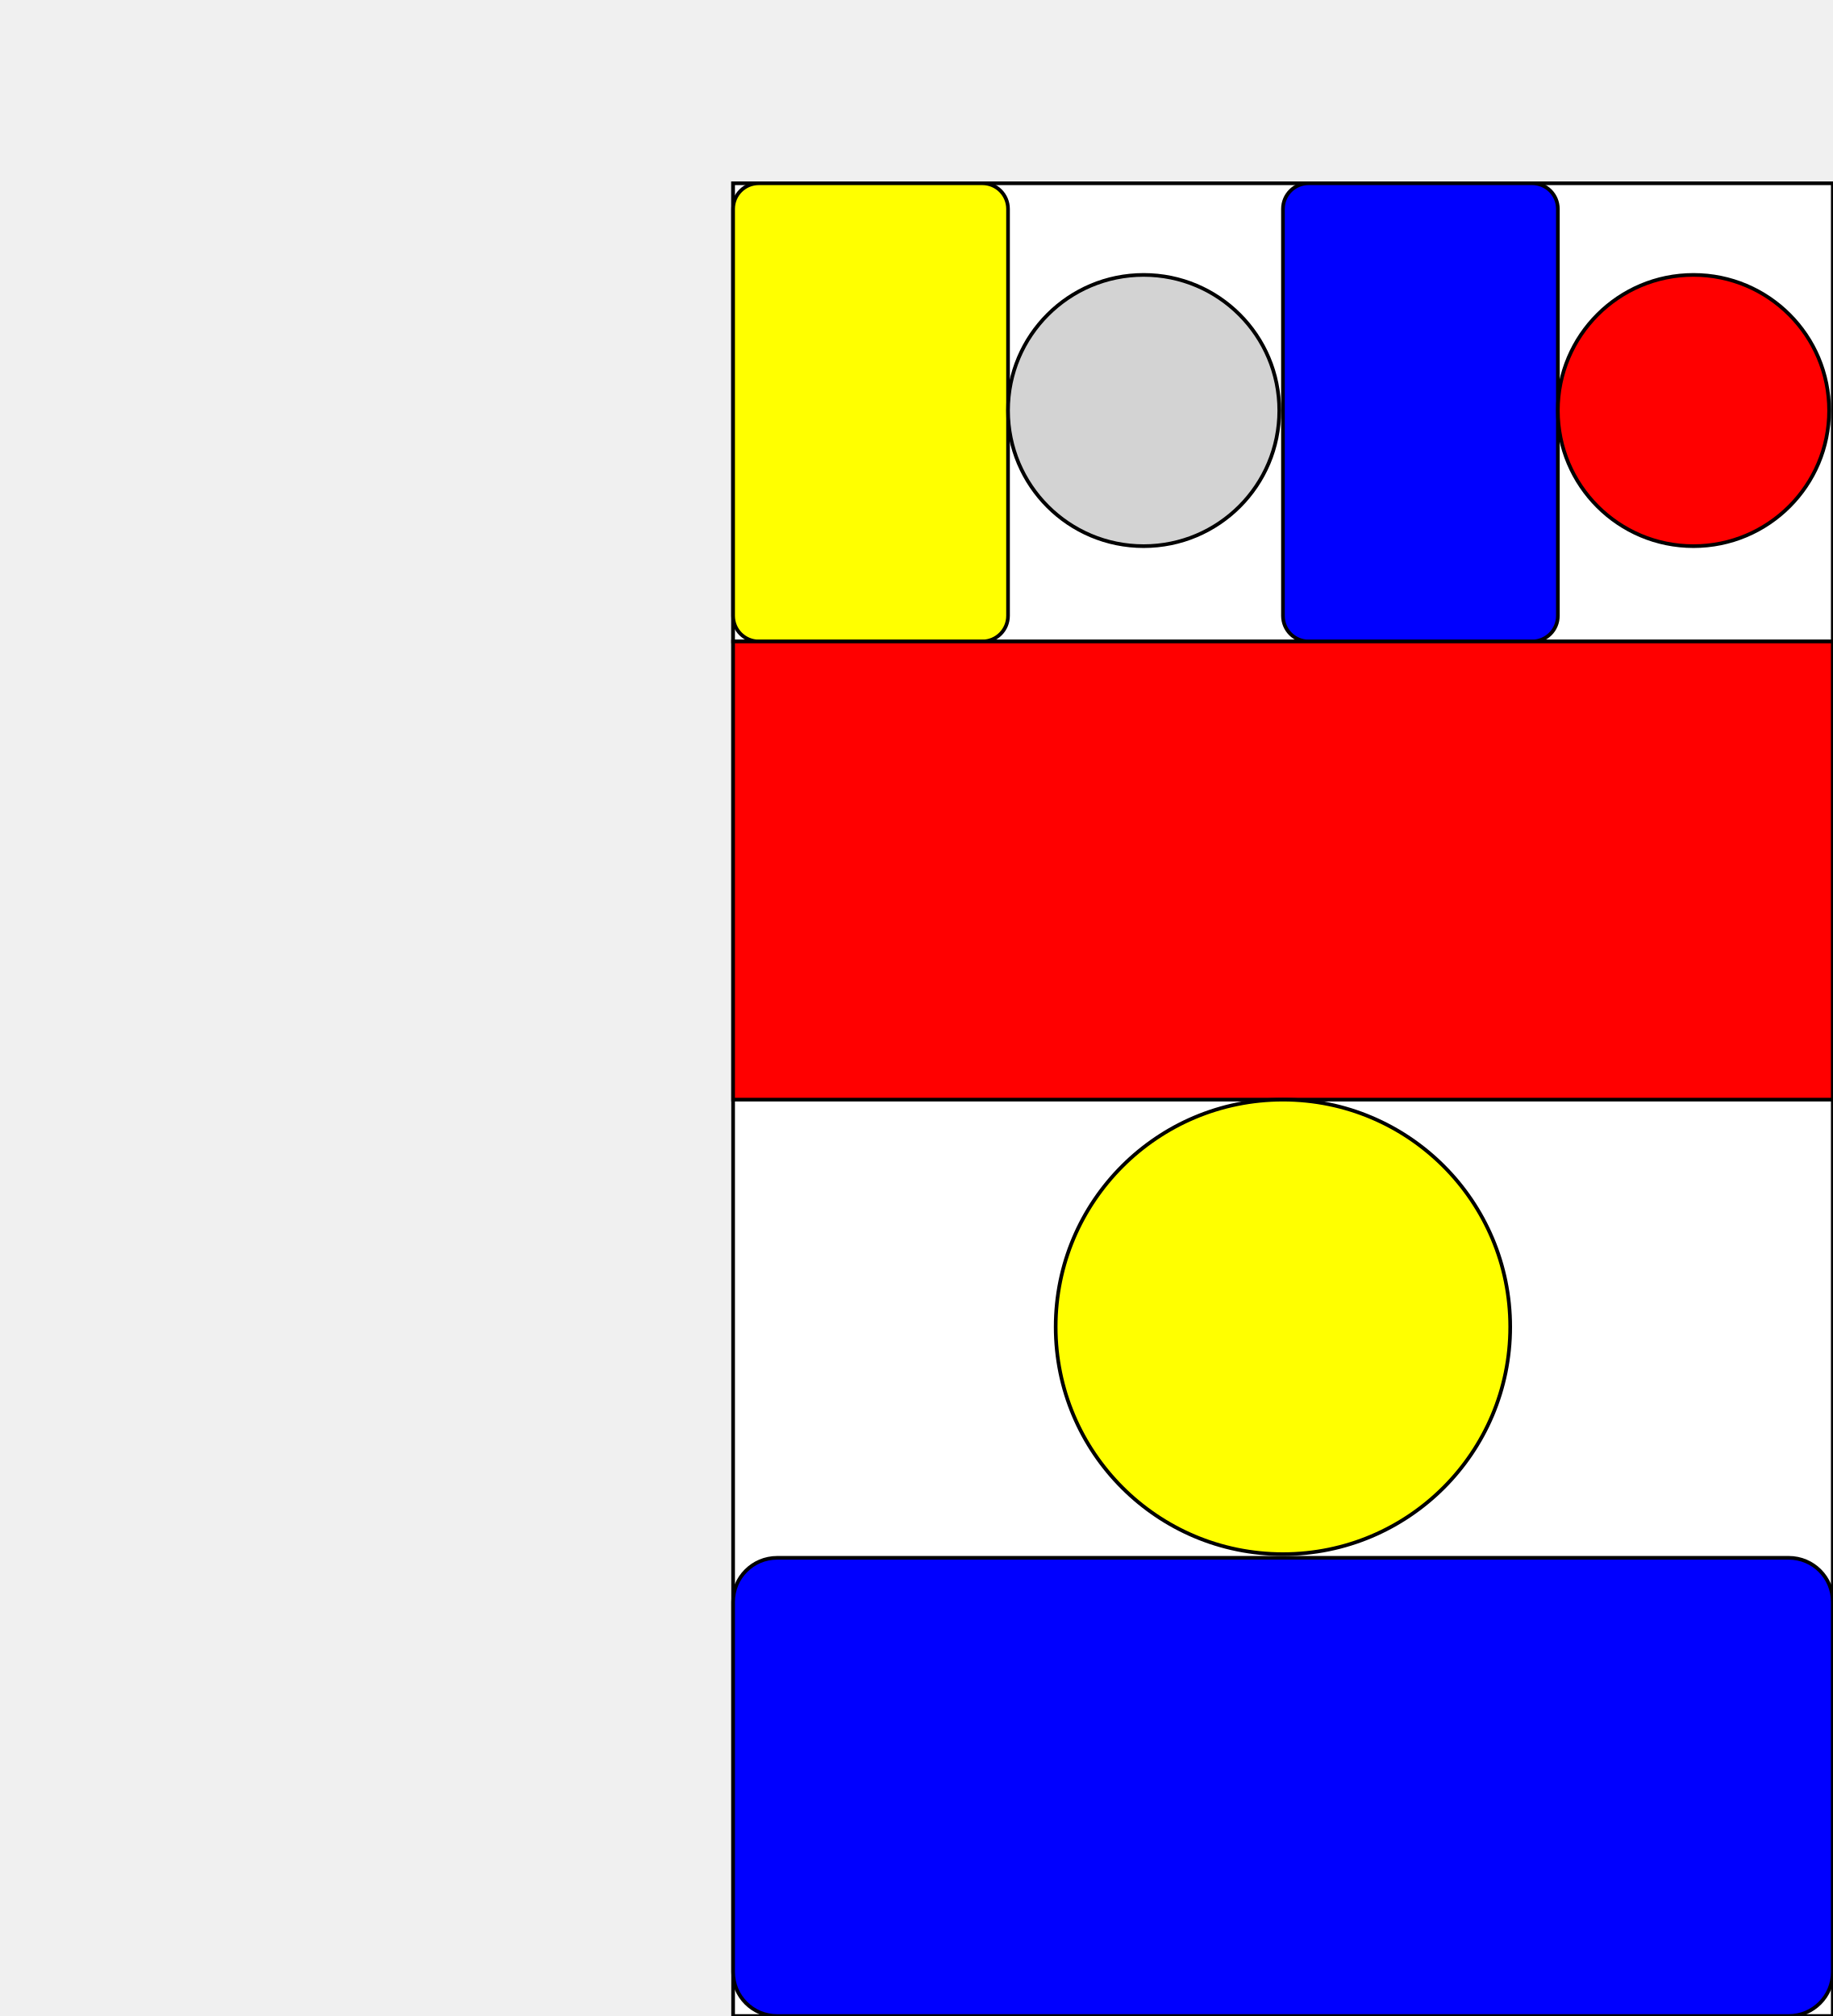
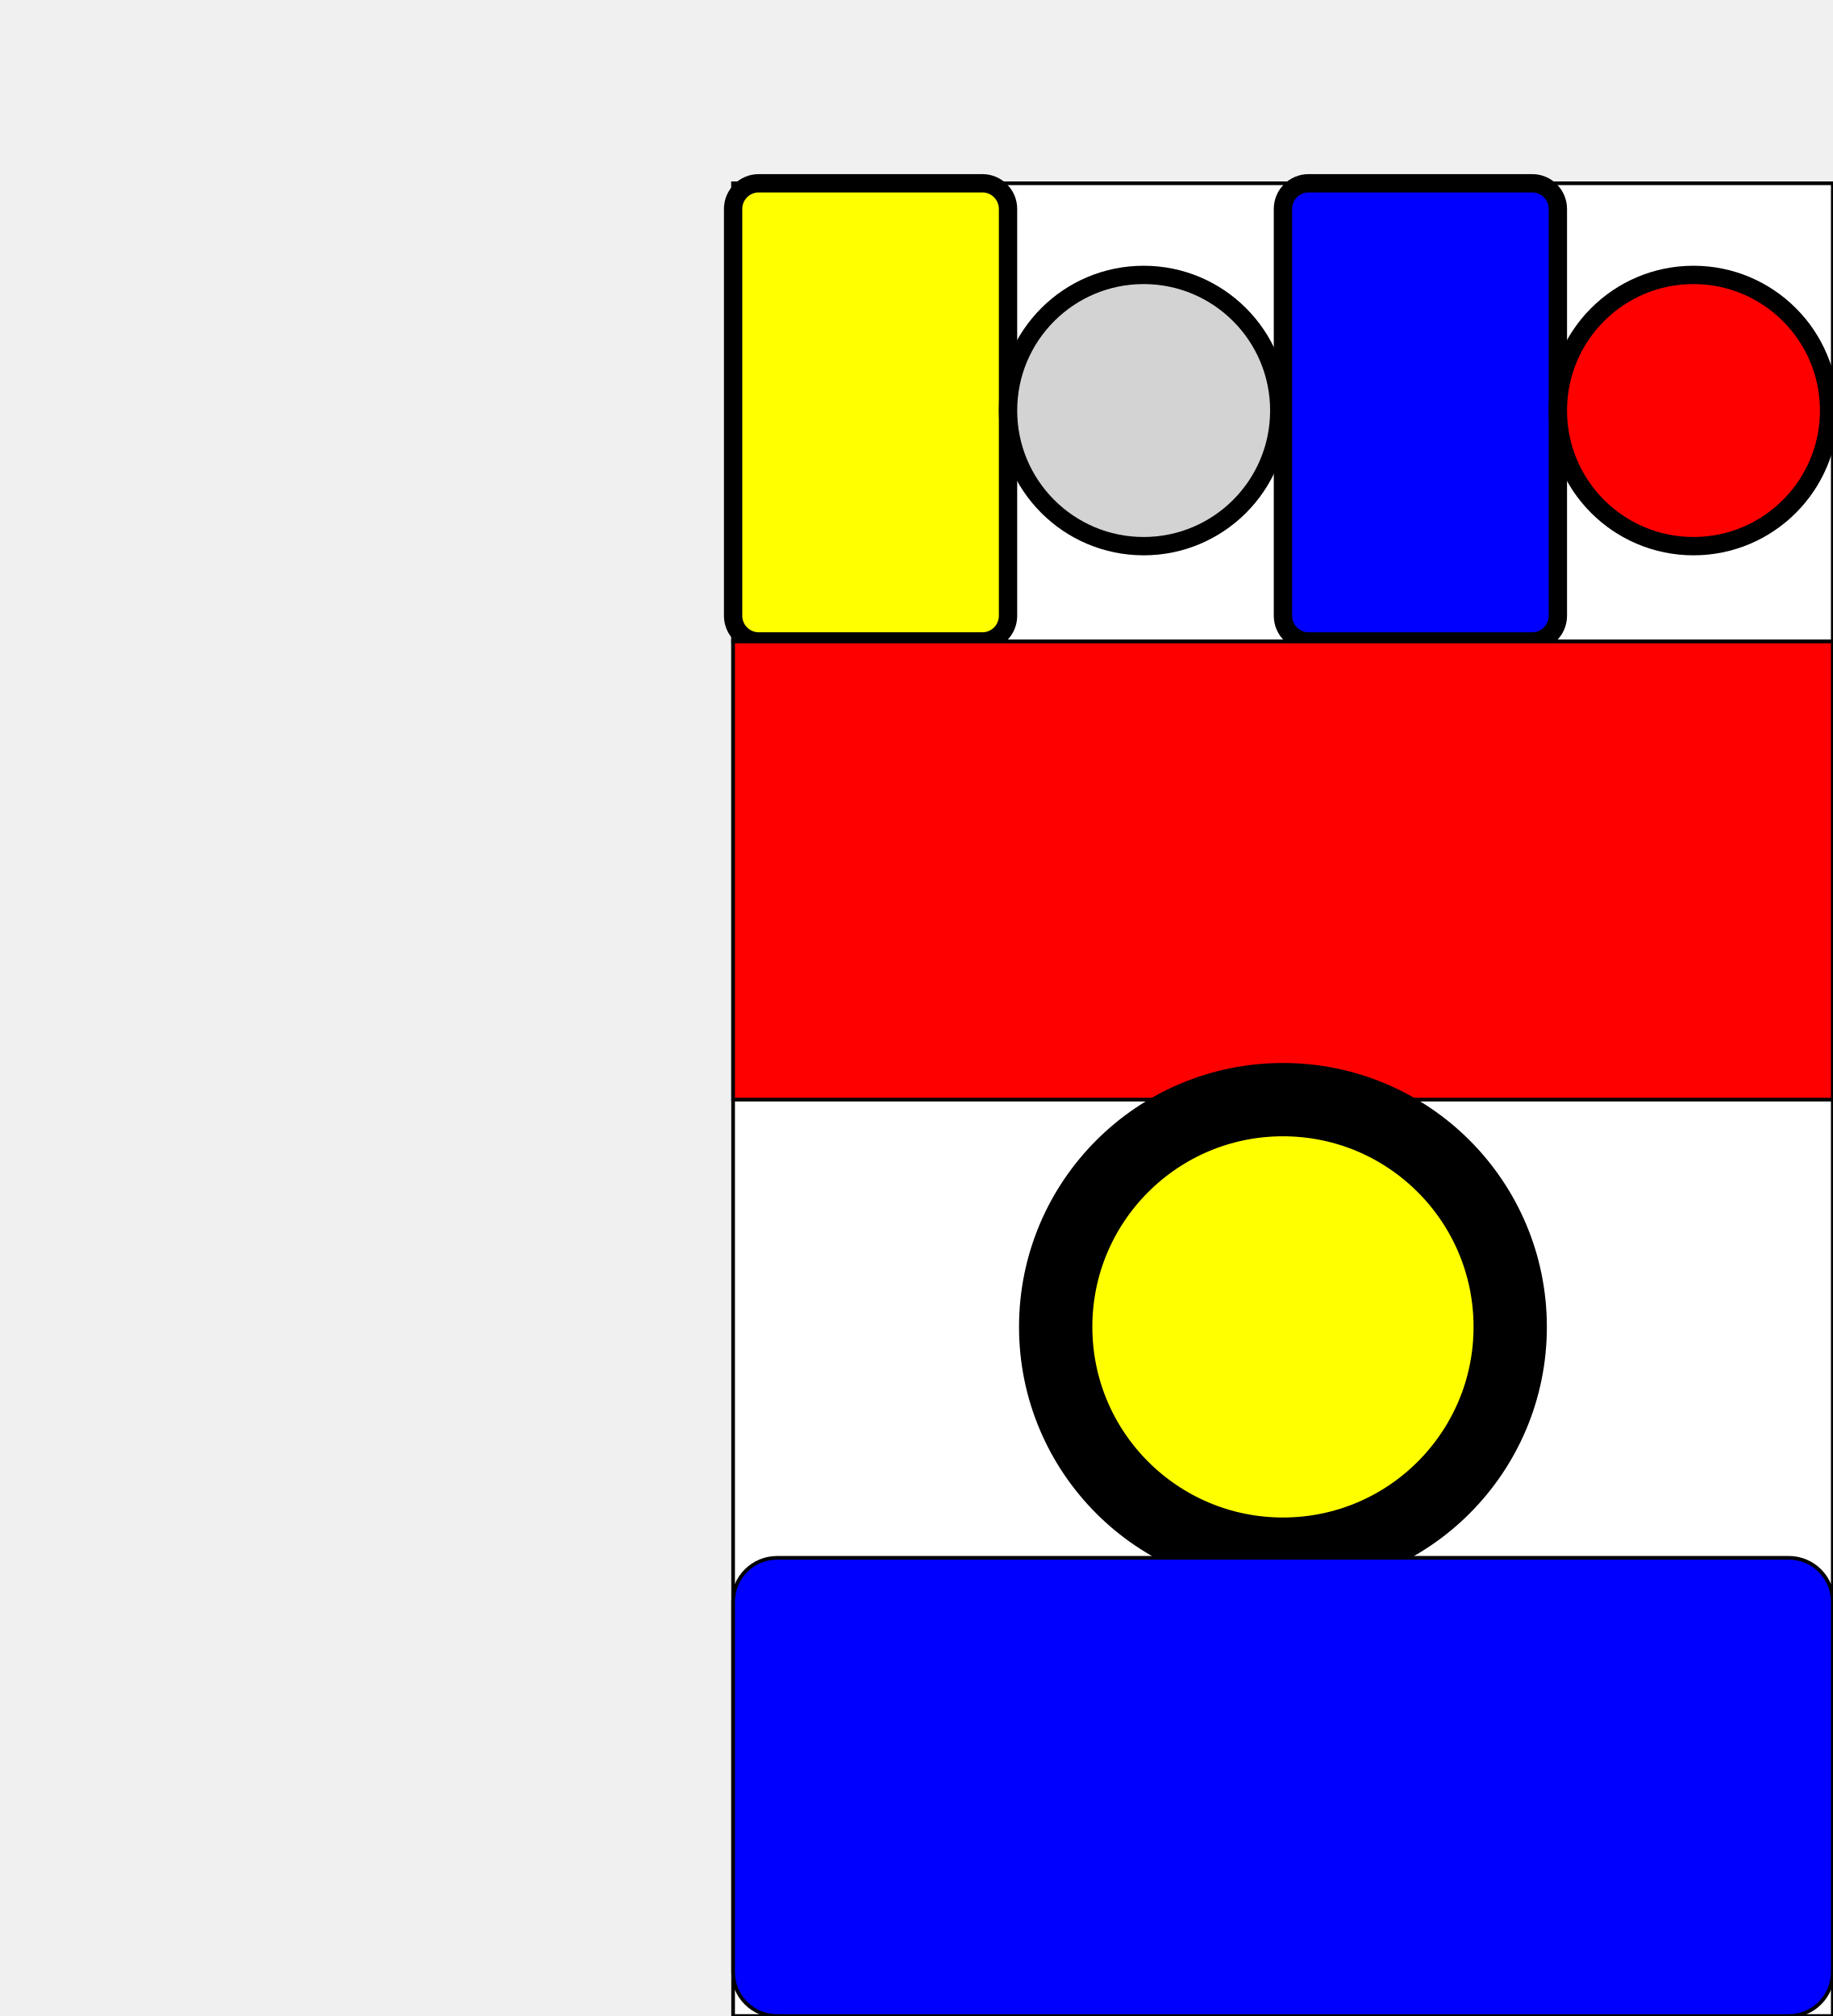
<svg xmlns="http://www.w3.org/2000/svg" width="500px" height="550px">
  <rect x="200" y="50" width="300" height="500" style="fill:white;stroke:black;" />
  <g transform="translate(200,50)">
    <rect x="0" y="0" width="300" height="125" style="fill:white;stroke:black;" />
    <g transform="translate(0,0)">
-       <rect x="0" y="0" width="75" height="125" rx="7" ry="7" style="fill:yellow;stroke:black;" />
-       <circle cx="112" cy="62" r="37" style="fill:lightGray;stroke:black;" />
-       <rect x="150" y="0" width="75" height="125" rx="7" ry="7" style="fill:blue;stroke:black;" />
-       <circle cx="262" cy="62" r="37" style="fill:red;stroke:black;" />
+       <rect x="0" y="0" width="75" height="125" rx="7" ry="7" style="fill:yellow;stroke:black;stroke-width:5" />
+       <circle cx="112" cy="62" r="37" style="fill:lightGray;stroke:black;stroke-width:5" />
+       <rect x="150" y="0" width="75" height="125" rx="7" ry="7" style="fill:blue;stroke:black;stroke-width:5" />
+       <circle cx="262" cy="62" r="37" style="fill:red;stroke:black;stroke-width:5" />
    </g>
    <rect x="0" y="125" width="300" height="125" style="fill:red;stroke:black;" />
-     <circle cx="150" cy="312" r="62" style="fill:yellow;stroke:black;" />
+     <circle cx="150" cy="312" r="62" style="fill:yellow;stroke:black;stroke-width:20" />
    <rect x="0" y="375" width="300" height="125" rx="12" ry="12" style="fill:blue;stroke:black;" />
  </g>
</svg>
